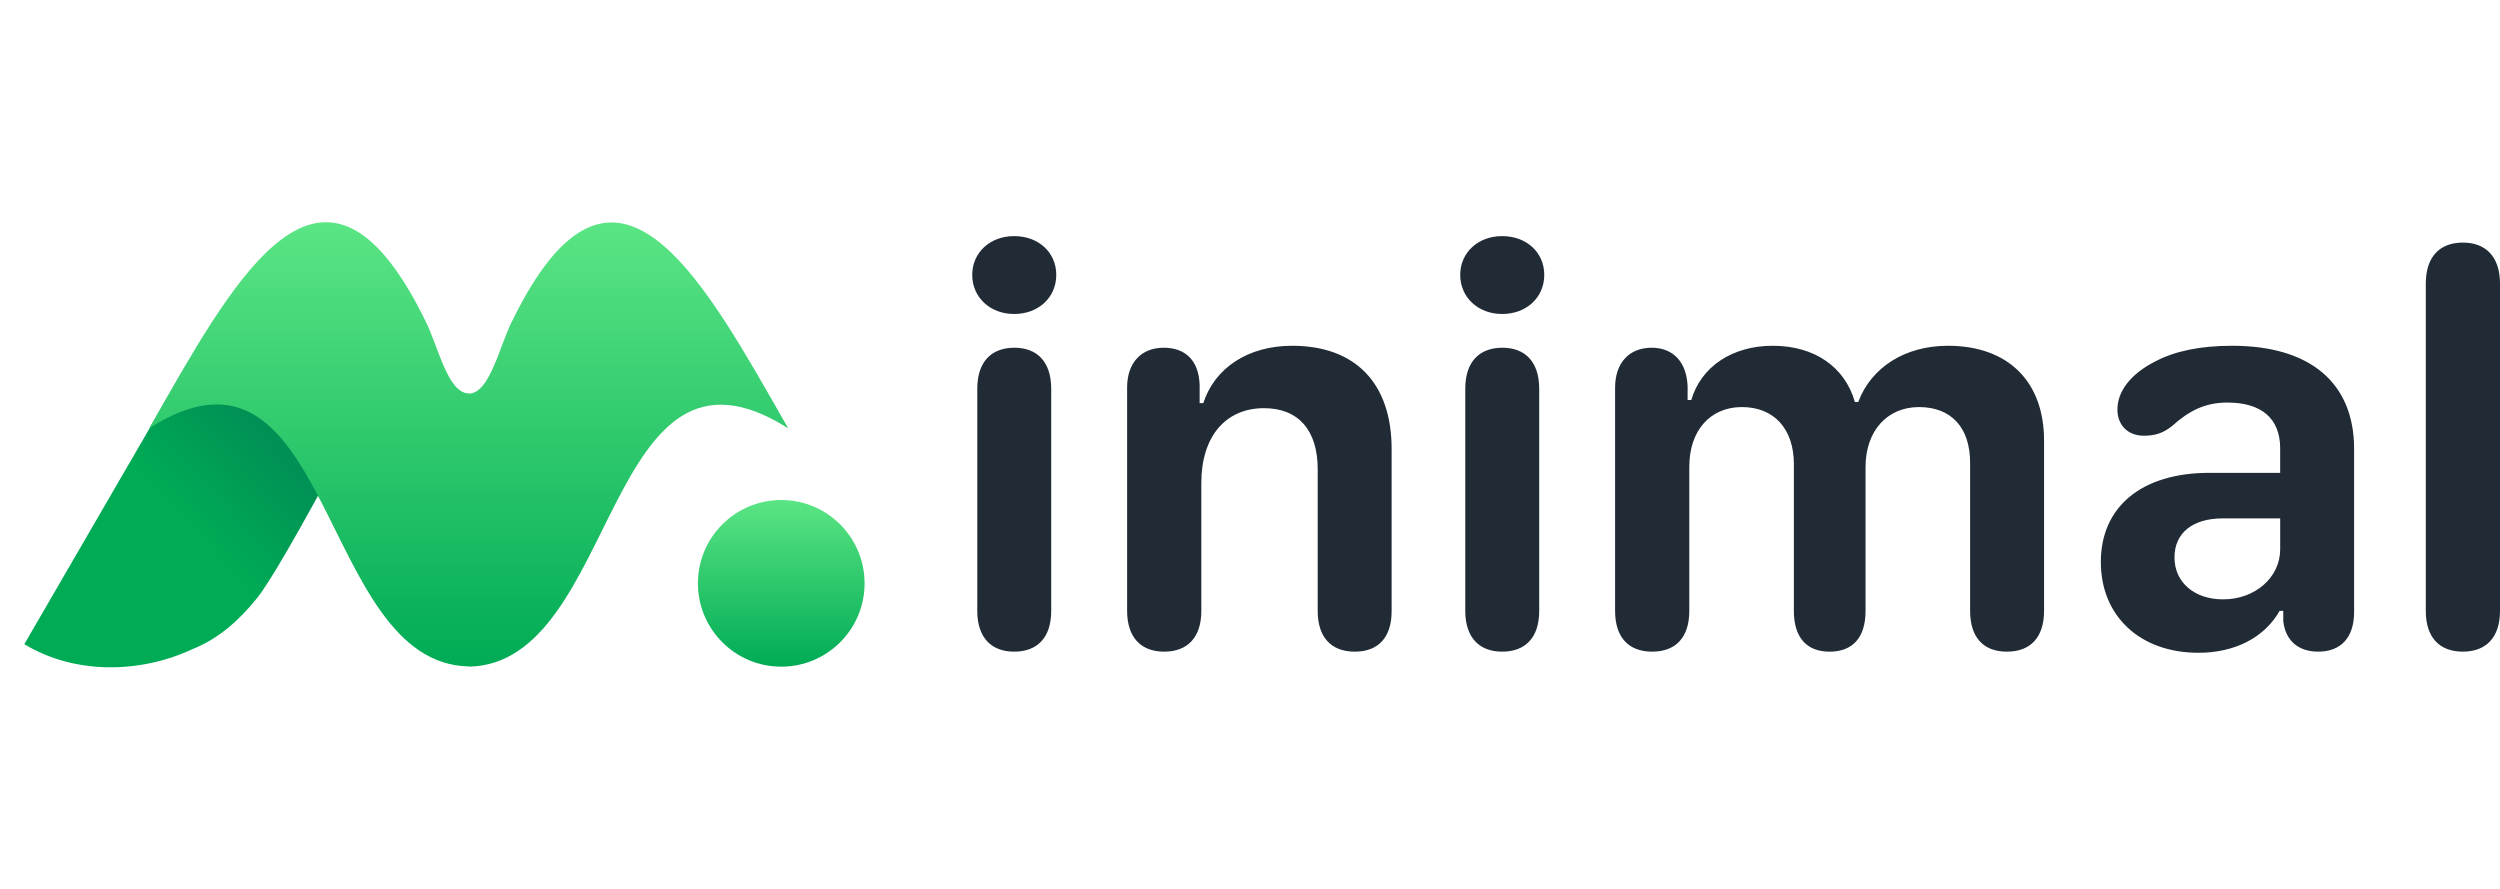
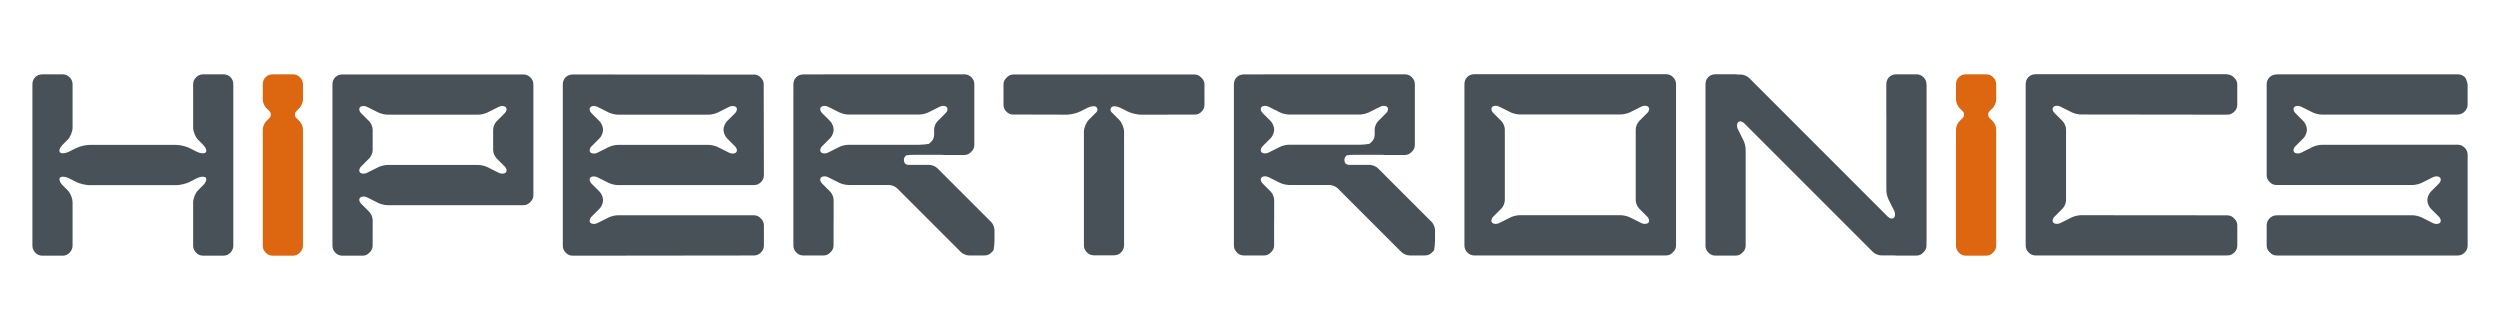
- <svg xmlns="http://www.w3.org/2000/svg" height="128" viewBox="0 0 360 128" width="360">
-   <linearGradient id="a" x1="100%" x2="50%" y1="5.663%" y2="50%">
-     <stop offset="0" stop-color="#007b55" />
-     <stop offset="1" stop-color="#00ab55" />
-   </linearGradient>
-   <linearGradient id="b" x1="50%" x2="50%" y1="0%" y2="100%">
-     <stop offset="0" stop-color="#5be584" />
-     <stop offset="1" stop-color="#00ab55" />
-   </linearGradient>
-   <g fill="none" fill-rule="evenodd">
-     <g transform="translate(3.5 32)">
-       <path d="m23.202 20.777c11.072 5.722 11.577 5.984 11.6 5.995.003.002.161.083 11.198 5.788-6.518 12.135-10.673 19.316-12.467 21.545-2.69 3.342-5.624 5.873-9.232 7.333-7.586 3.565-17.018 3.732-24.3-.676z" fill="url(#a)" />
-       <g fill="url(#b)">
-         <path d="m107.578 25.432c-11.568-20.239-23.525-39.307-37.261-11.336-1.879 3.596-3.249 10.584-6.317 10.584v-.036c-3.068 0-4.437-6.988-6.316-10.584-13.736-27.971-25.694-8.903-37.261 11.336-.871 1.526-1.707 2.983-2.422 4.249 26.509-16.782 24.278 33.917 46 34.319v.036c21.723-.403 19.491-51.101 46-34.32-.715-1.266-1.551-2.722-2.422-4.249" />
-         <path d="m109 64c6.627 0 12-5.373 12-12s-5.373-12-12-12-12 5.373-12 12 5.373 12 12 12" />
-       </g>
-     </g>
-     <path d="m146.031 45.215c3.522 0 6.072-2.389 6.072-5.628s-2.55-5.587-6.072-5.587c-3.441 0-6.031 2.348-6.031 5.587s2.591 5.628 6.031 5.628zm0 48.623c3.319 0 5.343-1.984 5.343-5.87v-31.984c0-3.887-2.024-5.911-5.303-5.911-3.319 0-5.343 2.024-5.343 5.911v31.984c0 3.846 2.024 5.87 5.303 5.87zm49.06 0c3.4 0 5.303-2.065 5.303-5.83v-23.36c0-9.433-5.181-14.858-14.329-14.858-6.315 0-11.132 3.158-12.791 8.259h-.526v-2.632c-.121-3.441-1.983-5.344-5.181-5.344-3.238 0-5.262 2.186-5.262 5.709v32.186c0 3.765 1.943 5.87 5.343 5.87s5.343-2.105 5.343-5.87v-18.421c0-6.68 3.481-10.769 9.027-10.769 4.938 0 7.731 3.158 7.731 8.785v20.405c0 3.765 1.902 5.87 5.343 5.87zm21.211-48.623c3.522 0 6.072-2.389 6.072-5.628s-2.55-5.587-6.072-5.587c-3.441 0-6.031 2.348-6.031 5.587s2.591 5.628 6.031 5.628zm0 48.623c3.319 0 5.343-1.984 5.343-5.87v-31.984c0-3.887-2.024-5.911-5.303-5.911-3.319 0-5.343 2.024-5.343 5.911v31.984c0 3.846 2.024 5.87 5.303 5.87zm72.699 0c3.4 0 5.343-2.065 5.343-5.87v-24.534c0-8.502-5.181-13.644-13.844-13.644-6.193 0-11.051 3.117-12.913 8.097h-.486c-1.417-5.02-5.788-8.097-11.82-8.097-5.829 0-10.322 2.996-11.739 7.814h-.526v-2.024c-.162-3.441-2.064-5.506-5.181-5.506-3.238 0-5.262 2.186-5.262 5.749v32.146c0 3.806 1.943 5.87 5.343 5.87s5.343-2.065 5.343-5.87v-20.769c0-5.223 3.036-8.583 7.569-8.583 4.615 0 7.489 3.117 7.489 8.219v21.134c0 3.806 1.822 5.87 5.141 5.87 3.36 0 5.181-2.065 5.181-5.87v-20.729c0-5.182 3.117-8.623 7.691-8.623 4.615 0 7.367 2.915 7.367 8.016v21.336c0 3.806 1.902 5.87 5.303 5.87zm27.566.162c5.262 0 9.512-2.186 11.698-6.032h.526v1.498c.324 2.794 2.186 4.372 5.019 4.372 3.319 0 5.181-2.065 5.181-5.709v-23.482c0-9.514-6.315-14.858-17.568-14.858-4.695 0-8.298.81-11.01 2.227-3.764 1.903-5.505 4.453-5.505 6.964 0 2.186 1.457 3.765 3.805 3.765 1.741 0 2.874-.445 4.088-1.417 2.388-2.146 4.695-3.36 7.934-3.36 4.898 0 7.61 2.267 7.61 6.599v3.522h-10.201c-9.755 0-15.625 4.899-15.625 12.834 0 7.814 5.667 13.077 14.046 13.077zm3.562-7.692c-4.169 0-7.003-2.47-7.003-6.032 0-3.522 2.591-5.628 6.962-5.628h8.258v4.453c0 4.049-3.603 7.206-8.217 7.206zm34.528 7.53c3.279 0 5.343-1.984 5.343-5.87v-47.126c0-3.887-2.064-5.911-5.343-5.911-3.319 0-5.343 2.024-5.343 5.911v47.126c0 3.887 2.024 5.87 5.343 5.87z" fill="#212b36" fill-rule="nonzero" />
-   </g>
+ <svg xmlns="http://www.w3.org/2000/svg" id="Capa_1" data-name="Capa 1" viewBox="0 0 1080 142.5">
+   <defs>
+     <style>
+       .cls-1 {
+         fill: #dd6610;
+       }
+ 
+       .cls-2 {
+         fill: #485157;
+       }
+     </style>
+   </defs>
+   <path class="cls-2" d="M428.13,95.85l-23.14-23.14c-.81-.81-2.41-1.48-3.55-1.48h-8.79c-.63,0-1.18-.18-1.63-.54-.36-.45-.54-.99-.54-1.63,0-.54,.18-1.03,.54-1.49l.45-.46c.65-.13,2.12-.23,3.26-.23h12.26c.27,.05,.55,.08,.85,.08h8.73c1.18,0,2.17-.45,2.98-1.35,.91-.81,1.36-1.81,1.36-2.99v-26.18c0-1.27-.45-2.3-1.36-3.12-.81-.81-1.81-1.22-2.98-1.22h-8.73s-.01,0-.01,0h-52.09v.05h-8.66c-1.27,0-2.31,.4-3.12,1.22-.82,.82-1.22,1.85-1.22,3.12v11.68h0v43.83h0v14.03c0,1.17,.4,2.17,1.22,2.98,.81,.9,1.85,1.36,3.12,1.36h8.68c1.17,0,2.17-.45,2.98-1.36,.9-.81,1.36-1.81,1.36-2.98v-10.45h.03v-9.22c0-1.15-.67-2.75-1.48-3.56l-3.57-3.58c-.81-.81-.98-1.96-.38-2.56,.6-.6,1.93-.67,2.95-.15l4.97,2.48c1.02,.51,2.8,.93,3.95,.93h17.49c1.14,0,2.75,.66,3.55,1.48l27.49,27.49c.81,.81,2.41,1.47,3.55,1.47h6.62c1.17,0,2.17-.4,2.99-1.23,.9-.82,.96-1.08,.96-1.08,.22-1.12,.4-2.98,.4-4.12v-4.53c0-1.15-.66-2.75-1.47-3.56m-61.58-33.31c-1.15,0-2.92,.41-3.95,.93l-4.97,2.49c-1.02,.51-2.35,.44-2.95-.16-.6-.6-.42-1.75,.38-2.56l3.58-3.57c.81-.82,1.47-2.42,1.47-3.56v-.17c0-1.15-.67-2.75-1.47-3.56l-3.58-3.58c-.81-.81-.98-1.97-.38-2.56,.6-.6,1.93-.67,2.95-.16l4.97,2.48c1.02,.52,2.8,.94,3.95,.94h30.54c1.14,0,2.92-.42,3.95-.94l2.45-1.23,2.51-1.25c1.03-.51,2.35-.45,2.95,.16,.59,.59,.42,1.75-.39,2.56l-3.57,3.58c-.81,.81-1.47,2.41-1.47,3.56v2.26c0,.17-.01,.35-.03,.52-.1,1.03-.55,1.9-1.33,2.6-.81,.81-.94,.84-.94,.84-1.12,.21-2.99,.39-4.13,.39h-30.54Z" />
+   <path class="cls-2" d="M99.58,33.34c-.81-.82-1.85-1.23-3.12-1.23h-8.68c-1.17,0-2.17,.41-2.98,1.23-.91,.81-1.36,1.86-1.36,3.12v18.72c0,1.67,.97,4.02,2.15,5.21l2.21,2.2c1.18,1.2,1.66,2.65,1.07,3.25-.6,.6-2.31,.47-3.81-.27l-3.24-1.62c-1.5-.75-4.09-1.36-5.76-1.36H38.73c-1.67,0-4.27,.61-5.77,1.36l-3.23,1.62c-1.5,.74-3.21,.87-3.81,.27-.6-.6-.12-2.05,1.07-3.25l2.21-2.2c1.18-1.19,2.15-3.54,2.15-5.21v-18.72c0-1.26-.45-2.31-1.35-3.12-.81-.82-1.81-1.23-2.99-1.23h-8.68c-1.26,0-2.31,.41-3.12,1.23-.81,.81-1.21,1.86-1.21,3.12v56.55h0v13.11c0,.24,.02,.47,.06,.71,.03,.17,.07,.33,.11,.48,0,.02,.01,.06,.02,.07,.19,.64,.52,1.22,1.02,1.73,.81,.9,1.86,1.35,3.12,1.35h8.68c1.27,0,2.31-.45,3.12-1.35,.5-.51,.83-1.09,1.02-1.73,0-.02,.01-.05,.02-.08,.05-.15,.09-.32,.12-.48,.04-.23,.06-.47,.06-.71v-18.72c0-.74-.19-1.6-.49-2.43-.4-1.08-.99-2.11-1.65-2.78l-2.21-2.21c-.74-.74-1.2-1.59-1.3-2.27-.06-.41,.02-.75,.24-.97,.23-.23,.6-.36,1.07-.38,.78-.05,1.8,.18,2.74,.65l3.23,1.63c1.5,.74,4.09,1.36,5.77,1.36h37.32c1.67,0,4.27-.62,5.76-1.36l3.24-1.63c.94-.47,1.95-.7,2.73-.65,.47,.03,.85,.15,1.07,.38,.23,.22,.29,.56,.24,.97-.1,.68-.56,1.53-1.31,2.27l-2.21,2.21c-.66,.67-1.25,1.7-1.65,2.78-.31,.84-.5,1.7-.5,2.43v18.72c0,.24,.02,.47,.06,.71,.02,.17,.07,.33,.11,.48,.01,.02,.02,.06,.03,.07,.19,.64,.52,1.22,1.02,1.73,.81,.9,1.86,1.35,3.12,1.35h8.68c1.27,0,2.3-.45,3.12-1.35,.5-.51,.83-1.09,1.02-1.73,0-.02,.01-.05,.02-.07,.05-.16,.08-.31,.11-.48,.04-.23,.06-.47,.06-.71v-13.09h0V36.46c0-1.26-.4-2.31-1.22-3.12" />
+   <path class="cls-1" d="M130.88,36.45c0-1.27-.45-2.3-1.36-3.11-.82-.82-1.81-1.23-2.98-1.23h-8.68c-1.27,0-2.3,.41-3.12,1.23-.81,.81-1.22,1.84-1.22,3.11v6.62c0,1.15,.67,2.75,1.47,3.56l1.4,1.4c.81,.81,.81,2.14,0,2.95l-1.4,1.4c-.81,.81-1.47,2.41-1.47,3.56v50.18c0,1.18,.41,2.16,1.22,2.99,.81,.9,1.85,1.35,3.12,1.35h8.68c1.17,0,2.17-.45,2.98-1.35,.9-.82,1.36-1.81,1.36-2.99V55.93c0-1.15-.66-2.75-1.47-3.56l-1.4-1.4c-.81-.81-.81-2.14,0-2.95l1.4-1.4c.81-.81,1.47-2.42,1.47-3.56v-6.62Z" />
+   <path class="cls-2" d="M230.41,36.5c0-1.27-.45-2.31-1.35-3.12-.82-.82-1.81-1.22-2.99-1.22h-78.12c-1.27,0-2.31,.4-3.12,1.22-.81,.81-1.21,1.85-1.21,3.12V106.12c0,1.18,.4,2.17,1.21,2.99,.81,.9,1.86,1.35,3.12,1.35h8.68c1.17,0,2.17-.45,2.99-1.35,.9-.82,1.36-1.81,1.36-2.99l.02-11.05c0-1.15-.67-2.74-1.47-3.55l-3.57-3.57c-.81-.81-.98-1.96-.39-2.56,.59-.6,1.93-.67,2.95-.16l4.96,2.48c1.03,.51,2.81,.93,3.95,.93h58.65c1.18,0,2.17-.44,2.99-1.34,.9-.82,1.35-1.81,1.35-2.98V36.5Zm-23.8,34.76h-39.19c-1.14,0-2.92,.42-3.95,.94l-4.96,2.48c-1.02,.52-2.35,.45-2.95-.15-.59-.59-.42-1.75,.39-2.56l3.57-3.57c.81-.81,1.47-2.41,1.47-3.56v-8.86c0-1.14-.67-2.75-1.47-3.56l-3.57-3.57c-.81-.81-.98-1.97-.39-2.56,.59-.6,1.93-.67,2.95-.16l4.96,2.48c1.03,.51,2.81,.93,3.95,.93h39.19c1.15,0,2.92-.42,3.95-.93l4.96-2.48c1.02-.51,2.35-.44,2.95,.16,.6,.59,.42,1.75-.39,2.56l-3.57,3.57c-.81,.81-1.47,2.41-1.47,3.56v8.86c0,1.15,.67,2.75,1.48,3.56l3.57,3.57c.81,.81,.99,1.96,.39,2.56-.6,.6-1.93,.67-2.95,.15l-4.96-2.48c-1.02-.52-2.8-.94-3.95-.94" />
+   <path class="cls-2" d="M258.02,76.55l4.96,2.48c1.03,.51,2.8,.93,3.95,.93h58.73c1.17,0,2.17-.41,2.98-1.22,.9-.81,1.36-1.86,1.36-3.12l-.08-39.11c0-.6-.1-1.16-.28-1.67-.23-.47-.56-.91-.99-1.3-.67-.75-1.46-1.17-2.36-1.31-.18-.03-78.82-.06-78.82-.06-1.27,0-2.31,.4-3.12,1.22-.81,.82-1.22,1.85-1.22,3.12V106.12c0,1.18,.41,2.17,1.22,2.99,.81,.9,1.85,1.35,3.12,1.35l78.2-.09c1.17,0,2.17-.4,2.98-1.22,.9-.81,1.36-1.85,1.36-3.12v-8.69c0-1.18-.46-2.17-1.36-2.99-.81-.91-1.81-1.36-2.98-1.36h-58.73c-1.14,0-2.92,.42-3.95,.93l-4.96,2.48c-1.02,.51-2.35,.45-2.95-.15-.6-.6-.43-1.76,.39-2.57l3.57-3.57c.82-.81,1.47-2.41,1.47-3.55v-.18c0-1.14-.66-2.75-1.47-3.56l-3.57-3.57c-.81-.81-.98-1.96-.39-2.56,.6-.59,1.93-.66,2.95-.15m1.01-24.13l-3.57-3.57c-.81-.81-.98-1.96-.39-2.56,.6-.6,1.93-.67,2.95-.15l4.96,2.48c1.03,.51,2.8,.93,3.95,.93h39.19c1.14,0,2.92-.42,3.95-.93l4.96-2.48c1.02-.51,2.35-.45,2.95,.15,.6,.6,.42,1.75-.39,2.56l-.7,.7-2.87,2.88c-.82,.81-1.48,2.41-1.48,3.55v.17c0,1.15,.67,2.75,1.48,3.56l2.87,2.88,.7,.7c.81,.81,.98,1.96,.39,2.56-.6,.6-1.93,.67-2.95,.16l-4.96-2.48c-1.03-.51-2.81-.93-3.95-.93h-39.19c-1.14,0-2.92,.42-3.95,.93l-4.96,2.48c-1.02,.51-2.35,.44-2.95-.16-.6-.59-.43-1.75,.39-2.56l3.57-3.58c.82-.81,1.47-2.41,1.47-3.56v-.17c0-1.15-.66-2.75-1.47-3.55" />
+   <path class="cls-2" d="M618.44,95.85l-23.14-23.14c-.81-.81-2.41-1.48-3.55-1.48h-8.79c-.63,0-1.18-.18-1.63-.54-.36-.45-.54-.99-.54-1.63,0-.54,.18-1.03,.54-1.49l.45-.46c.65-.13,2.11-.23,3.26-.23h12.25c.27,.05,.55,.08,.85,.08h8.73c1.17,0,2.17-.45,2.98-1.35,.9-.81,1.36-1.81,1.36-2.99v-26.18c0-1.27-.46-2.3-1.36-3.12-.81-.81-1.81-1.22-2.98-1.22h-8.73s0,0-.02,0h-52.09v.05h-8.65c-1.27,0-2.31,.4-3.11,1.22-.82,.82-1.23,1.85-1.23,3.12v11.68s0,0,0,0v43.82s0,.01,0,.01v14.02c0,1.17,.41,2.17,1.23,2.98,.81,.9,1.85,1.36,3.11,1.36h8.68c1.18,0,2.17-.45,2.99-1.36,.9-.81,1.36-1.81,1.36-2.98v-10.45h.03v-9.22c0-1.15-.66-2.75-1.47-3.56l-3.57-3.58c-.81-.81-.99-1.96-.39-2.56,.59-.6,1.92-.67,2.95-.15l4.97,2.48c1.02,.51,2.8,.93,3.94,.93h17.5c1.14,0,2.75,.66,3.55,1.48l27.49,27.49c.81,.81,2.41,1.47,3.56,1.47h6.62c1.17,0,2.17-.4,2.98-1.23,.91-.82,.96-1.08,.96-1.08,.22-1.12,.4-2.98,.4-4.12v-4.53c0-1.15-.67-2.75-1.47-3.56m-61.59-33.31c-1.14,0-2.92,.41-3.94,.93l-4.97,2.49c-1.02,.51-2.35,.44-2.95-.16-.6-.6-.43-1.75,.39-2.56l3.57-3.57c.81-.82,1.47-2.42,1.47-3.56v-.17c0-1.15-.66-2.75-1.47-3.56l-3.57-3.58c-.81-.81-.99-1.97-.39-2.56,.59-.6,1.92-.67,2.95-.16l4.97,2.48c1.02,.52,2.8,.94,3.94,.94h30.54c1.14,0,2.92-.42,3.95-.94l2.45-1.23,2.52-1.25c1.03-.51,2.35-.45,2.95,.16,.6,.59,.43,1.75-.37,2.56l-3.58,3.58c-.81,.81-1.47,2.41-1.47,3.56v2.26c0,.17-.01,.35-.03,.52-.11,1.03-.55,1.9-1.32,2.6-.82,.81-.94,.84-.94,.84-1.13,.21-2.99,.39-4.13,.39h-30.54Z" />
+   <path class="cls-2" d="M518.96,33.53c-.81-.9-1.8-1.35-2.99-1.35h-38.56c-.17,0-.34,0-.49,.03-.16-.02-.34-.03-.5-.03h-38.57c-1.18,0-2.17,.45-2.99,1.35-.9,.81-1.35,1.81-1.35,2.99v8.67c0,1.27,.45,2.31,1.35,3.12,.66,.66,1.44,1.03,2.34,1.16,5.04,.04,22.48,.06,23.26,.06h.39c1.68,0,4.27-.61,5.77-1.36l3.24-1.62c1.49-.75,3.2-.87,3.81-.28,.59,.6,.59,1.57,0,2.17-.25,.24-.63,.63-1.09,1.08-.65,.66-1.45,1.45-2.15,2.15l-.03,.04c-1.18,1.18-2.15,3.52-2.15,5.19v49.05c0,.24,.03,.48,.06,.71,.02,.16,.07,.32,.1,.47,.01,.03,.02,.06,.02,.09,.2,.64,.52,1.22,1.03,1.72,.81,.9,1.85,1.35,3.11,1.35h8.69c1.27,0,2.31-.45,3.12-1.35,.5-.5,.83-1.08,1.02-1.72,.01-.03,.02-.06,.03-.09,.04-.15,.08-.31,.1-.47,.04-.23,.07-.47,.07-.71V56.92c0-1.67-.97-4.01-2.15-5.19l-.03-.04c-.7-.7-1.49-1.5-2.15-2.15-.45-.45-.85-.84-1.09-1.08-.6-.6-.6-1.57,0-2.17,.6-.6,2.31-.48,3.81,.28l3.24,1.62c1.49,.75,4.09,1.36,5.76,1.36h.4c.77,0,18.21-.03,23.25-.06,.89-.12,1.68-.5,2.33-1.16,.9-.81,1.36-1.85,1.36-3.12v-8.67c0-1.18-.46-2.17-1.36-2.99" />
+   <path class="cls-2" d="M832.27,36.55h-.03v-.11c0-1.27-.46-2.3-1.36-3.12-.81-.81-1.81-1.22-2.99-1.22h-8.68c-1.27,0-2.31,.41-3.11,1.22-.34,.33-.59,.71-.78,1.12-.03,.04-.04,.07-.04,.07,0,0,0,0,0,.01-.26,.57-.4,1.2-.4,1.92v13.06c0,.1,.02,.19,.02,.28v32.44c0,1.15,.42,2.92,.94,3.94l2.48,4.96c.51,1.03,.45,2.35-.15,2.95-.6,.59-1.74,.42-2.56-.39l-60-60.01c-.81-.81-2.41-1.47-3.55-1.47h-1.3c-.31-.08-.63-.12-.97-.12h-8.68c-1.27,0-2.3,.41-3.12,1.22-.82,.81-1.22,1.85-1.22,3.12v13.06h0v43.54h0v13.07c0,1.17,.41,2.17,1.22,2.99,.81,.9,1.84,1.35,3.12,1.35h8.68c1.18,0,2.17-.45,2.99-1.35,.9-.81,1.35-1.81,1.35-2.99v-2.17h0v-39.26c0-1.15-.42-2.92-.93-3.95l-2.48-4.96c-.51-1.02-.44-2.35,.15-2.95,.59-.6,1.75-.42,2.56,.39l55.66,55.66c.81,.81,2.41,1.48,3.55,1.48h5.66c.3,.05,.6,.08,.92,.08h8.68c1.18,0,2.17-.45,2.99-1.35,.9-.81,1.36-1.81,1.36-2.99v-2.14l.03-.04V36.55Z" />
+   <path class="cls-1" d="M862.35,36.45c0-1.27-.45-2.3-1.36-3.11-.81-.82-1.81-1.23-2.98-1.23h-8.69c-1.26,0-2.31,.41-3.11,1.23-.81,.81-1.22,1.84-1.22,3.11v6.62c0,1.15,.67,2.75,1.47,3.56l1.4,1.4c.81,.81,.81,2.14,0,2.95l-1.4,1.4c-.81,.81-1.47,2.41-1.47,3.56v50.18c0,1.18,.41,2.16,1.22,2.99,.81,.9,1.86,1.35,3.11,1.35h8.69c1.17,0,2.17-.45,2.98-1.35,.9-.82,1.36-1.81,1.36-2.99V55.93c0-1.15-.66-2.75-1.47-3.56l-1.4-1.4c-.81-.81-.81-2.14,0-2.95l1.4-1.4c.82-.81,1.47-2.42,1.47-3.56v-6.62Z" />
+   <path class="cls-2" d="M1066.01,66.85c0-1.26-.46-2.3-1.36-3.11-.82-.82-1.82-1.23-2.99-1.23l-58.64,.04c-1.15,0-2.92,.42-3.95,.93l-4.96,2.48c-1.02,.52-2.35,.45-2.95-.15-.6-.6-.43-1.75,.38-2.56l3.57-3.58c.82-.81,1.47-2.41,1.47-3.56v-.17c0-1.15-.66-2.75-1.47-3.56l-3.57-3.58c-.81-.81-.98-1.96-.38-2.56,.59-.6,1.93-.67,2.95-.15l4.96,2.48c1.03,.51,2.8,.93,3.95,.93h58.64l.02-.04c1.26,0,2.29-.46,3.1-1.35,.82-.82,1.23-1.82,1.23-2.99v-8.66s-.41-2.33-1.23-3.13c-.81-.82-1.85-1.23-3.11-1.23h-78.12s-.03,.06-.03,.06c-1.25,0-2.28,.41-3.1,1.22-.81,.82-1.22,1.85-1.22,3.12v39.09c0,1.17,.41,2.17,1.22,2.98,.82,.91,1.86,1.36,3.13,1.36h58.64c1.15,0,2.92-.42,3.95-.93l4.96-2.48c1.02-.51,2.35-.44,2.95,.16,.59,.59,.42,1.75-.38,2.56l-3.58,3.58c-.81,.81-1.47,2.41-1.47,3.56v.18c0,1.14,.67,2.75,1.47,3.55l3.58,3.58c.8,.81,.98,1.96,.38,2.56-.6,.6-1.93,.67-2.95,.16l-4.96-2.49c-1.03-.51-2.8-.93-3.95-.93h-58.64l-.02,.03c-1.17,0-2.16,.41-2.97,1.22-.9,.81-1.36,1.86-1.36,3.12v8.68c0,1.18,.46,2.17,1.36,2.99,.81,.9,1.81,1.35,2.99,1.35h78.13c1.27,0,2.31-.45,3.11-1.35,.82-.82,1.23-1.81,1.23-2.99v-39.17Z" />
+   <path class="cls-2" d="M722.69,33.27c-.82-.81-1.81-1.22-2.99-1.22h-82.73c-1.27,0-2.31,.41-3.12,1.22-.81,.82-1.22,1.85-1.22,3.12V106.02c0,1.18,.41,2.17,1.22,2.99,.81,.9,1.85,1.35,3.12,1.35h82.73c1.18,0,2.17-.45,2.99-1.35,.9-.81,1.36-1.81,1.36-2.99V36.41h0c0-1.28-.46-2.31-1.36-3.13m-22.48,59.69h-43.7c-1.14,0-2.91,.41-3.94,.93l-4.98,2.49c-1.02,.52-2.35,.44-2.95-.16-.6-.6-.43-1.75,.38-2.56l3.59-3.59c.81-.81,1.47-2.41,1.47-3.55v-30.65c0-1.14-.66-2.74-1.47-3.55l-3.59-3.59c-.81-.81-.98-1.97-.38-2.56,.6-.6,1.93-.67,2.95-.16l4.98,2.49c1.03,.51,2.8,.93,3.94,.93h43.7c1.14,0,2.92-.42,3.94-.93l4.98-2.49c1.02-.51,2.35-.44,2.95,.16,.6,.59,.43,1.75-.39,2.56l-3.59,3.59c-.8,.8-1.47,2.4-1.47,3.55v30.65c0,1.14,.67,2.74,1.47,3.55l3.58,3.59c.81,.81,.98,1.96,.39,2.56-.59,.6-1.93,.67-2.95,.16l-4.98-2.49c-1.02-.51-2.8-.93-3.94-.93" />
+   <path class="cls-2" d="M890.04,46.03l4.98,2.49c1.02,.52,2.79,.94,3.94,.94l63.19,.08c1.17,0,2.17-.41,2.99-1.23,.9-.81,1.36-1.85,1.36-3.11v-8.68c0-1.17-.46-2.17-1.36-2.99-.81-.9-1.8-1.35-2.97-1.35,.03-.08,.04-.12-.01-.12h-82.73c-1.26,0-2.31,.4-3.11,1.22-.82,.82-1.23,1.85-1.23,3.11V106.02c0,1.18,.41,2.18,1.23,2.99,.81,.9,1.85,1.35,3.11,1.35h82.73c1.17,0,2.17-.4,2.99-1.21,.9-.81,1.36-1.85,1.36-3.12v-8.68c0-1.18-.46-2.17-1.36-2.98-.81-.9-1.81-1.35-2.99-1.35l-63.19-.05c-1.15,0-2.92,.41-3.94,.92l-4.98,2.49c-1.02,.51-2.35,.44-2.95-.15-.6-.6-.43-1.75,.38-2.56l3.58-3.59c.81-.81,1.47-2.41,1.47-3.55v-30.64c0-1.15-.66-2.75-1.47-3.55l-3.58-3.59c-.82-.8-.98-1.96-.38-2.56,.59-.6,1.93-.66,2.95-.16" />
</svg>
